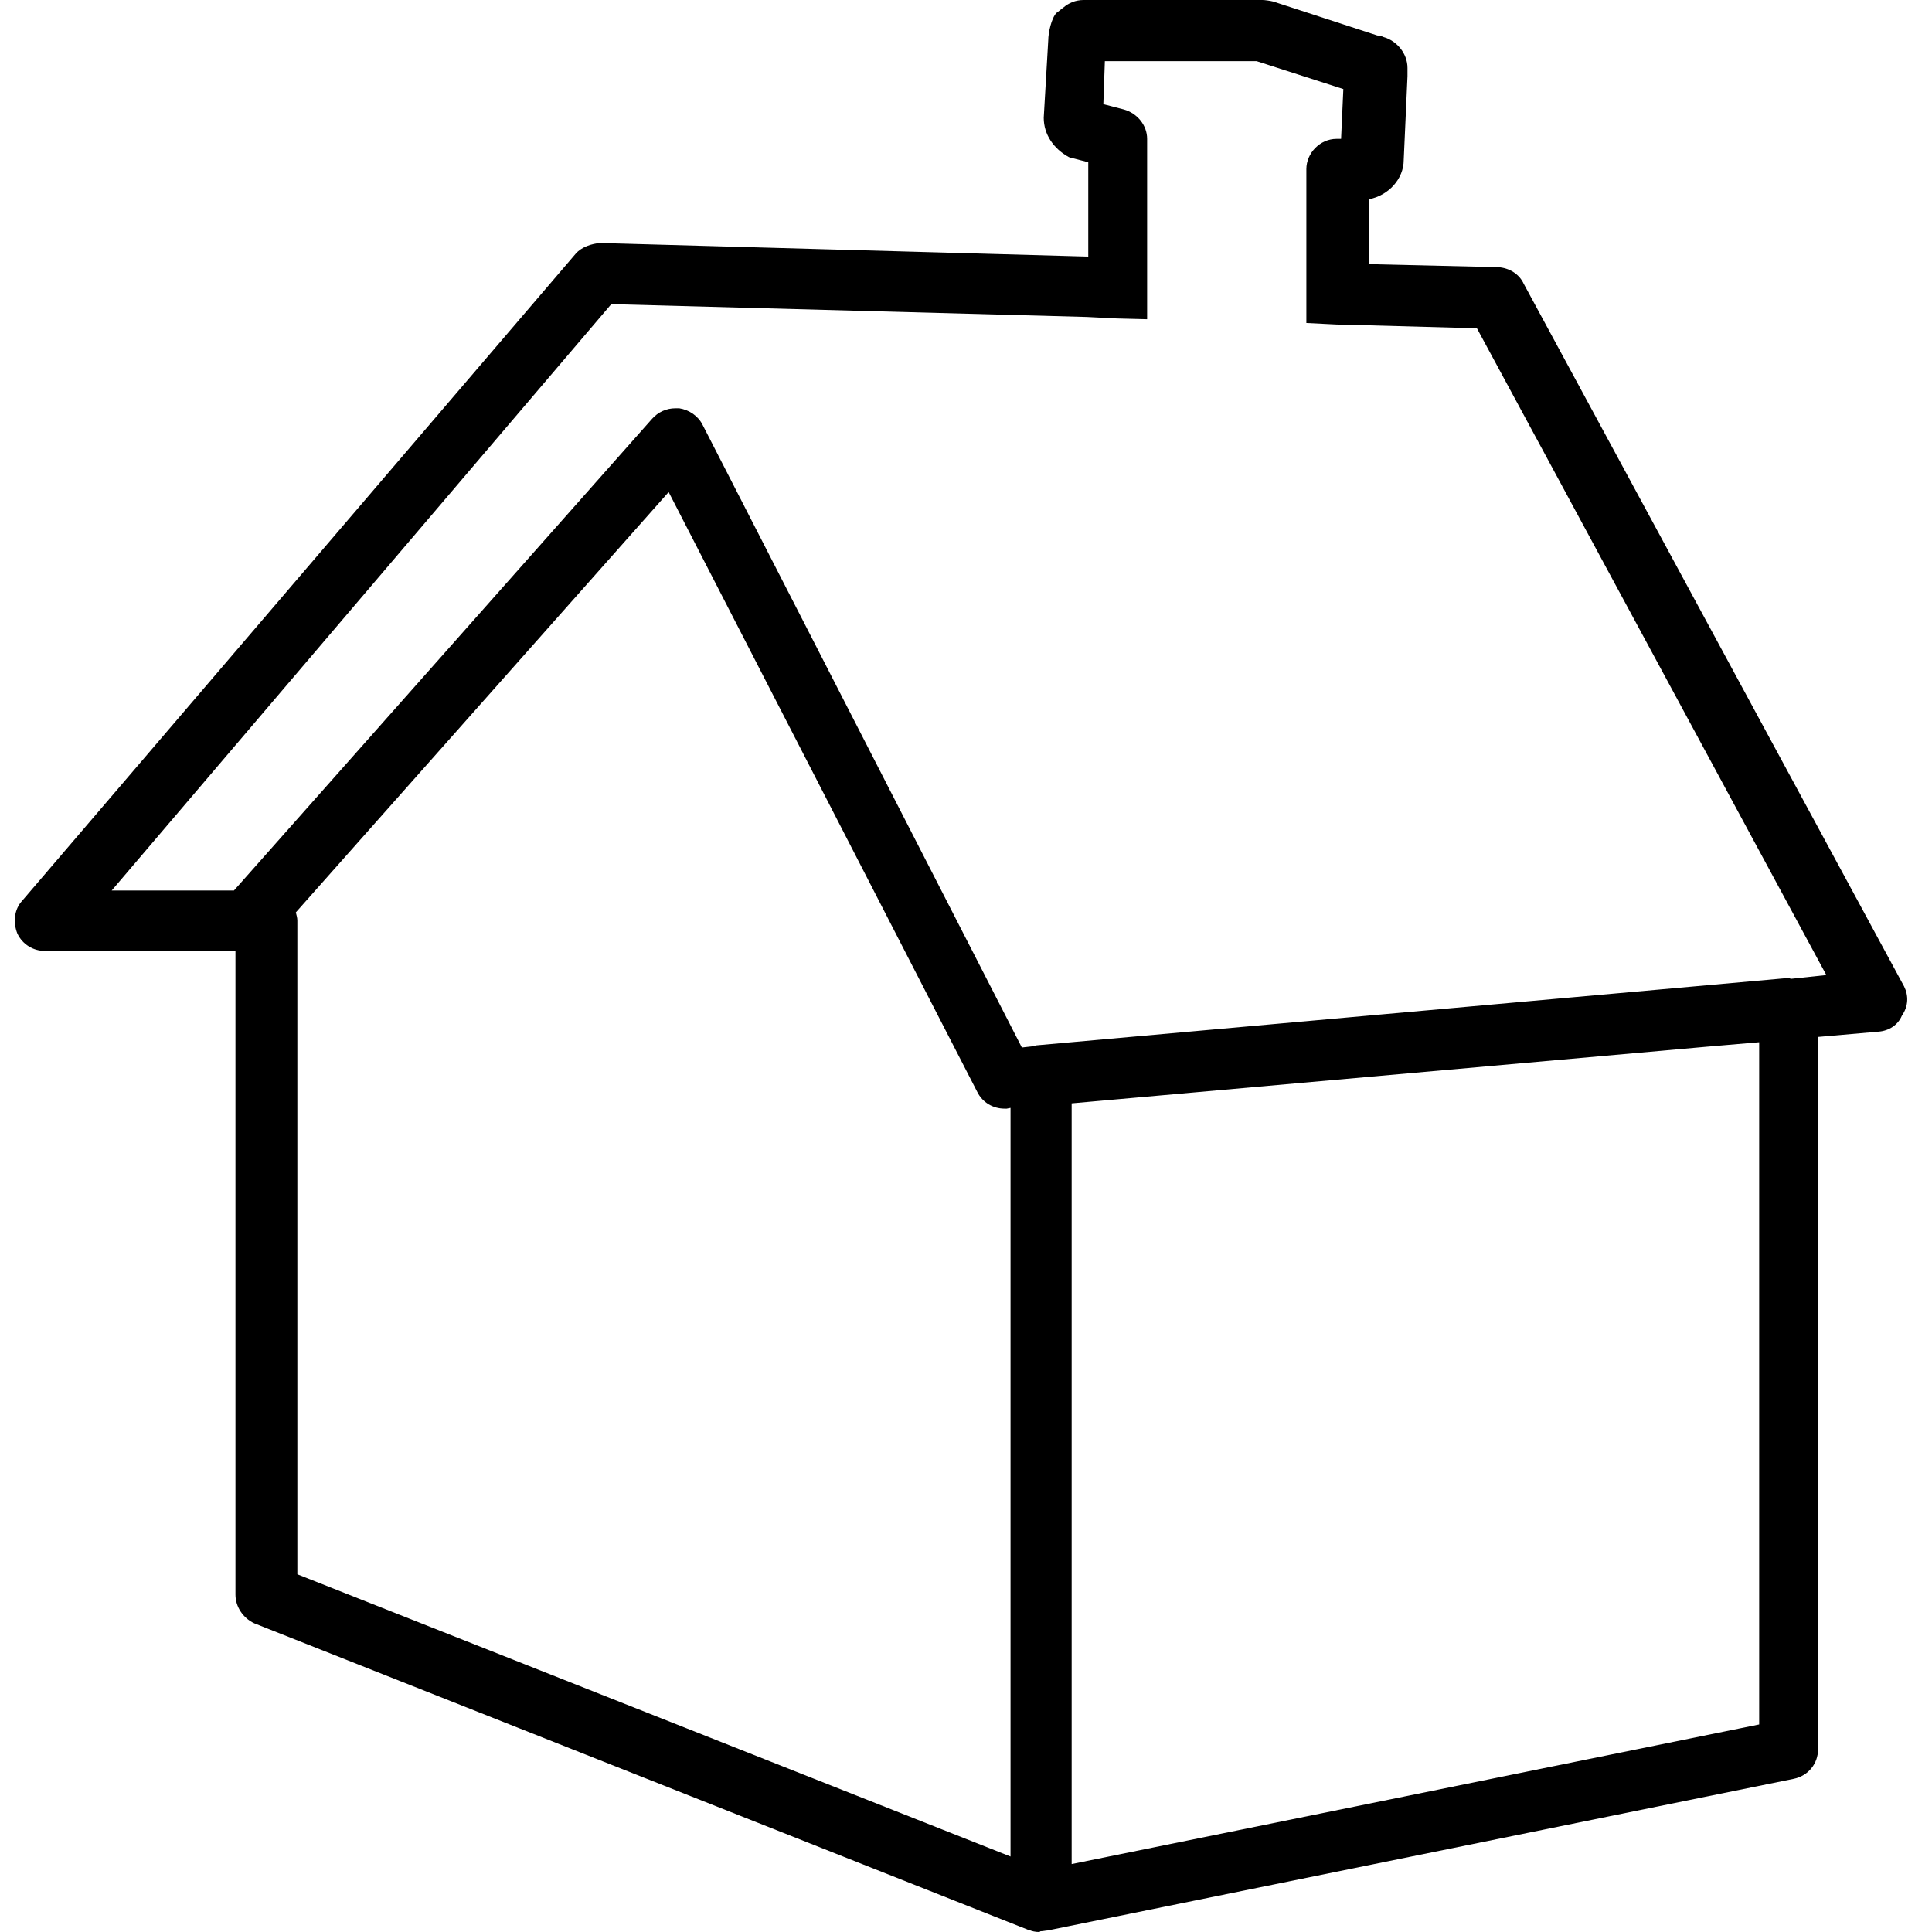
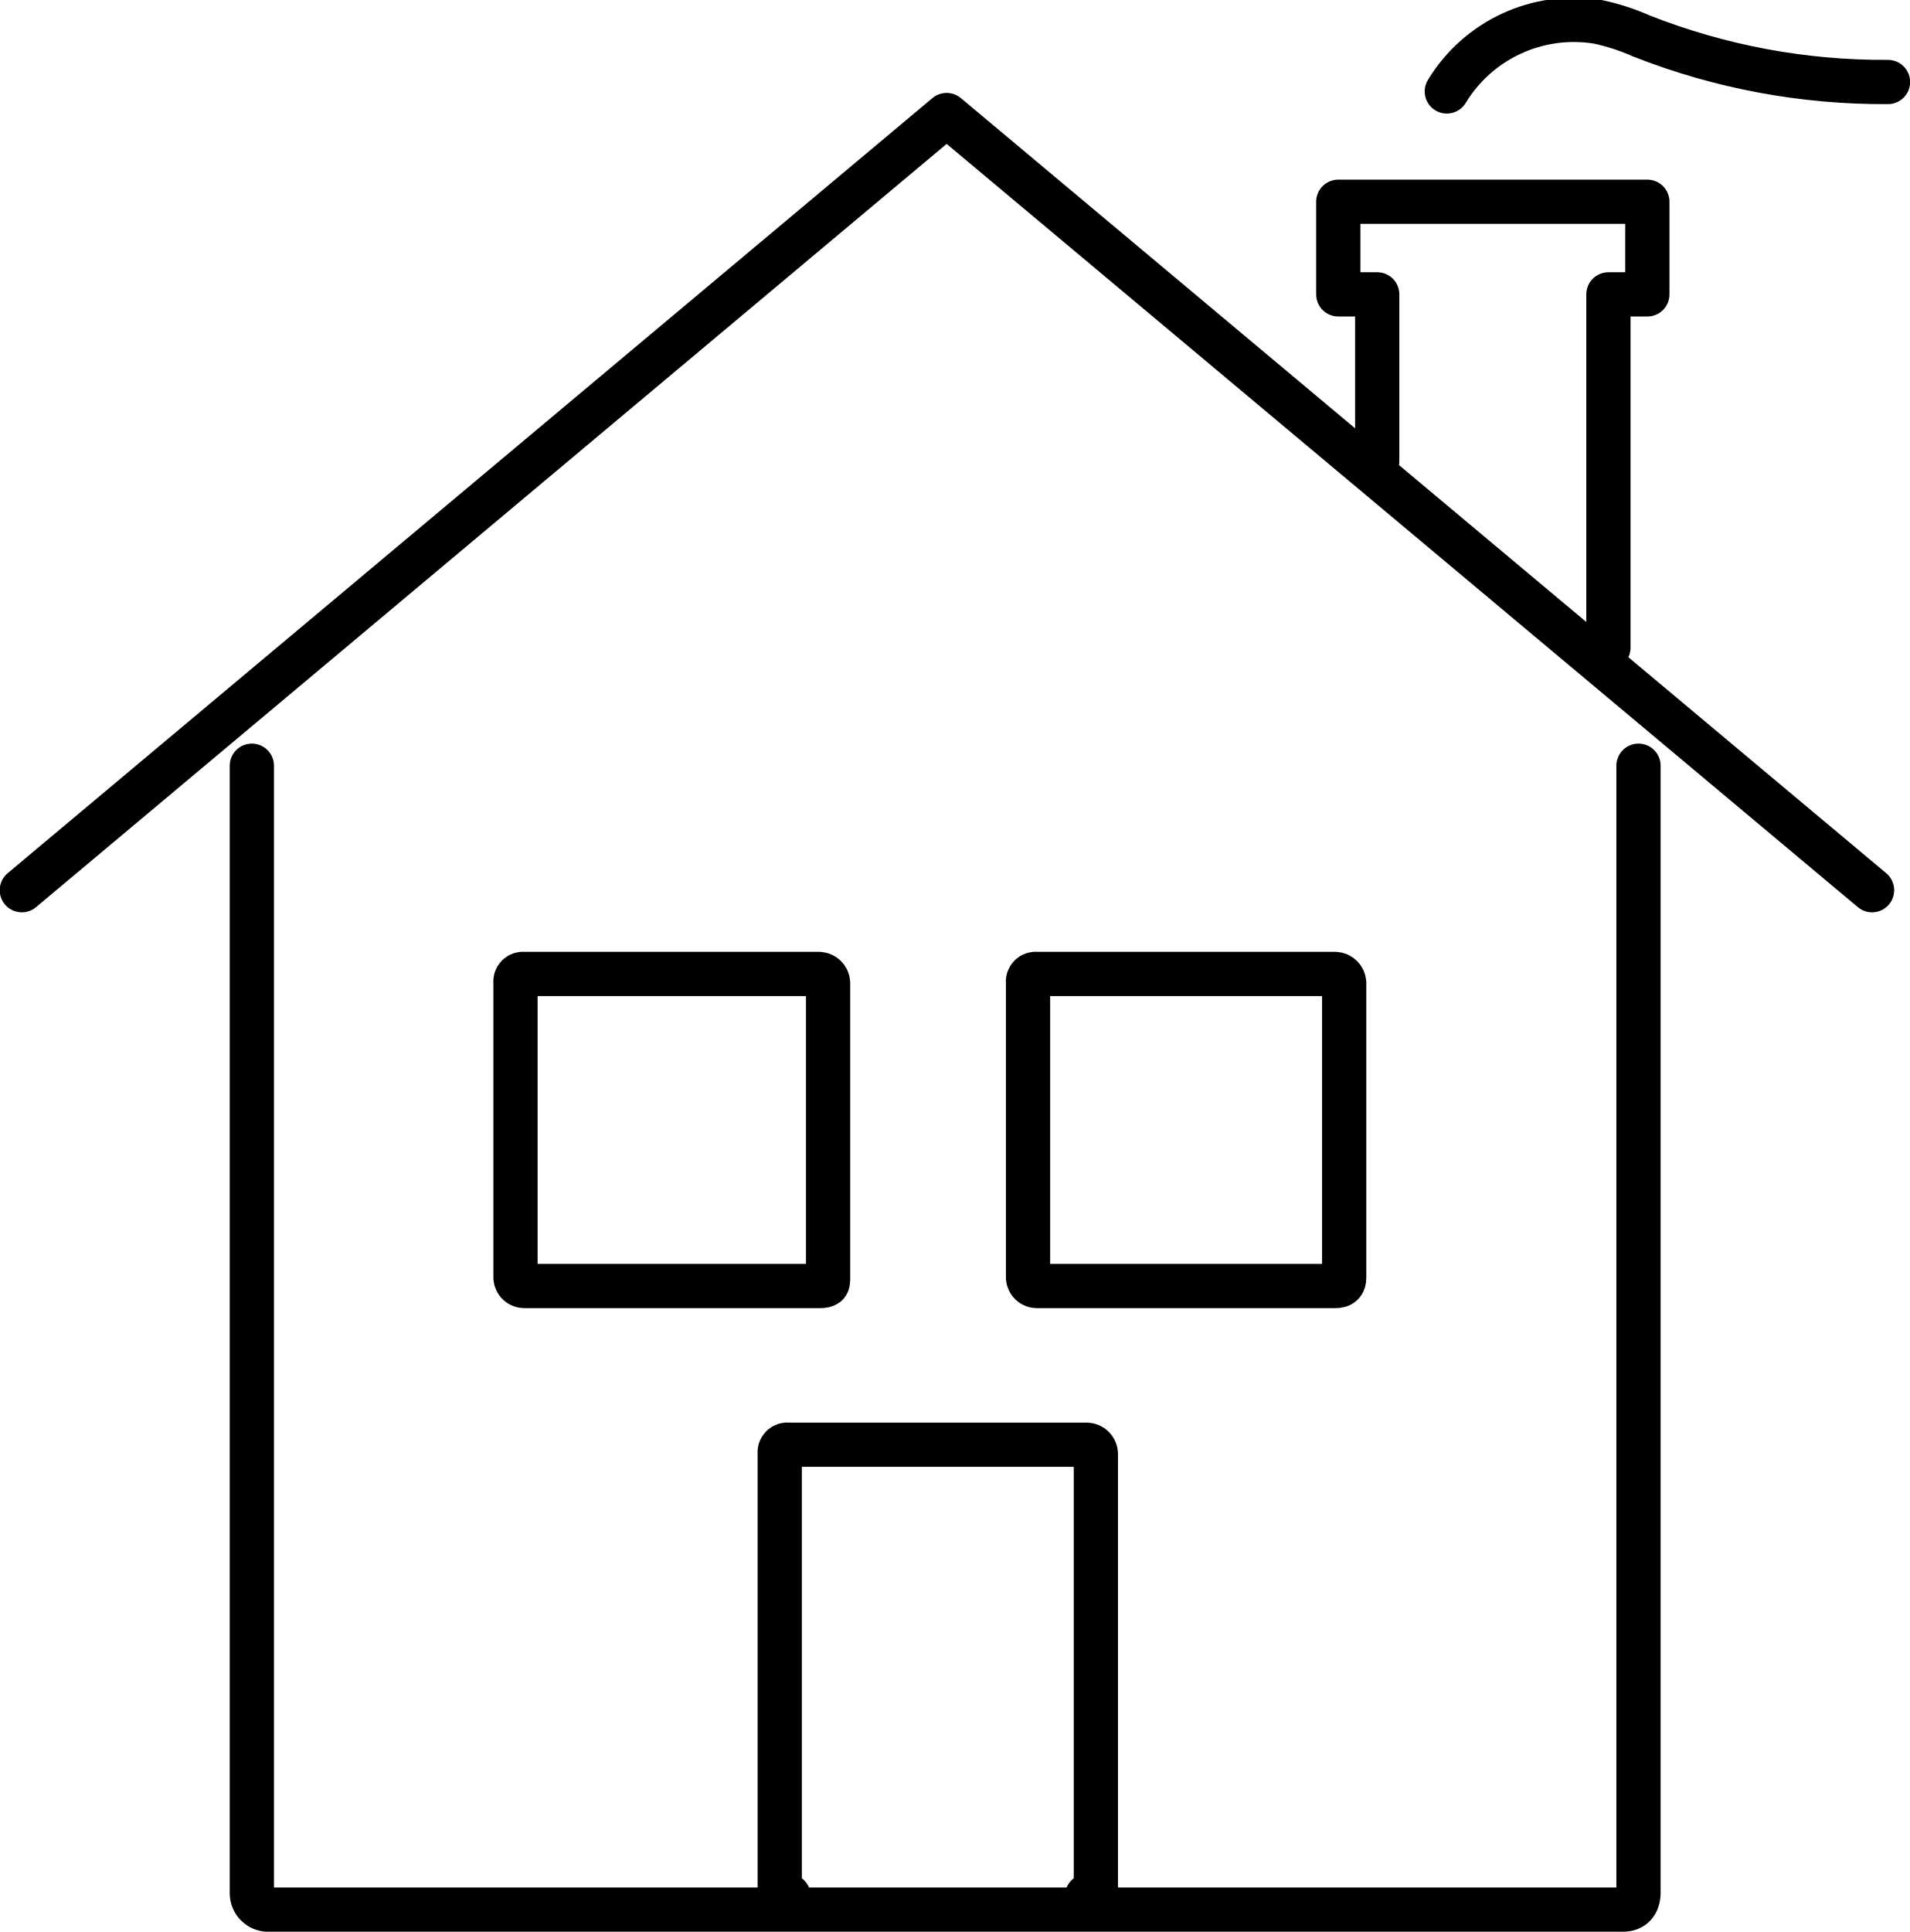
- <svg xmlns="http://www.w3.org/2000/svg" viewBox="0 0 256 256">
-   <path d="M252.3 130.7l-50.4-93.1c-.6-1.3-1.9-2.1-3.4-2.2l-17.1-.4v-8.6c2.6-.5 4.6-2.7 4.6-5.2l.5-11.1V9c0-1.9-1.4-3.6-3.2-4.1-.2-.1-.5-.2-.8-.2L168.7.2c-.4-.1-1.1-.2-1.4-.2h-23.7c-1.1 0-2 .4-2.7 1-.3.2-.6.5-.9.7-.7.7-1.1 2.7-1.1 3.6l-.6 10.3c0 2.2 1.3 4.1 3.3 5.2.2.1.5.2.7.2l1.9.5V34l-64.7-1.8c-1.1.1-2.4.5-3.2 1.4L2.9 119.4c-1 1.1-1.2 2.8-.6 4.3A4 4 0 006 126h25.2v85.3c0 1.6 1 3.1 2.5 3.8l102.5 40.6s.1 0 .1 0c.4.2.9.3 1.4.3.1 0 .1-.1.2-.1.3 0 .7-.1.9-.1l98.9-20.1c1.9-.4 3.2-2 3.2-3.9v-94.4l8-.7c1.4-.1 2.6-.9 3.1-2.1.9-1.3.9-2.7.3-3.9zm-213.1-9.8l49.4-55.7 40.9 79.5c.7 1.4 2.1 2.2 3.6 2.2h.3l.5-.1V246l-94.5-37.4V122c0-.4-.1-.7-.2-1.1zm193.9 107.6L142 247V146.2l84.1-7.5 7-.6v90.4zm4.2-98.8c-.2-.1-.3-.1-.5-.1l-99.3 8.9c-.1 0-.2 0-.3.1l-1.8.2-42.3-82.5c-.6-1.2-1.8-2-3.1-2.2h-.5c-1.2 0-2.3.5-3.1 1.4L31 118H14.8L81 40.3l63 1.7 4 .2 4 .1V18.4c0-1.8-1.3-3.4-3.1-3.9l-2.7-.7.2-5.7h20.1l11.5 3.7-.3 6.6h-.6c-2.2 0-4 1.9-4 4v20.4l4 .2 4 .1 14.6.4 46.3 85.7-4.7.5z" />
+ <svg xmlns="http://www.w3.org/2000/svg" viewBox="0 0 32.38 32.75">
+   <defs>
+     <style>.a{fill:none;stroke:#000;stroke-linecap:round;stroke-linejoin:round;stroke-width:0.75px;}</style>
+   </defs>
+   <path class="a" d="M4.08,12.61v19.1a.28.28,0,0,0,.25.29h23c.16,0,.26-.1.26-.29V12.61m-.51-2V4.62h.66V3.05H22.5V4.62h.66V7.45M13.85,21.29c0,.1,0,.14-.15.14h-5a.15.15,0,0,1-.15-.14v-5a.13.13,0,0,1,.15-.15h5a.16.16,0,0,1,.15.15Zm-.67,10.48a.15.15,0,0,1-.15-.14V24.27a.13.13,0,0,1,.15-.15h5.06a.16.16,0,0,1,.15.15v7.36c0,.09-.05.14-.15.14M22.6,21.29c0,.1-.05.14-.15.14H17.39a.15.15,0,0,1-.15-.14v-5a.13.13,0,0,1,.15-.15h5.06a.16.16,0,0,1,.15.15ZM24.34,1.18A2.52,2.52,0,0,1,26.9,0a3.74,3.74,0,0,1,.74.24,11.19,11.19,0,0,0,4.18.78M.18,14.72,15.86,1.58h0L31.55,14.72" transform="translate(0.19 0.37)" />
</svg>
